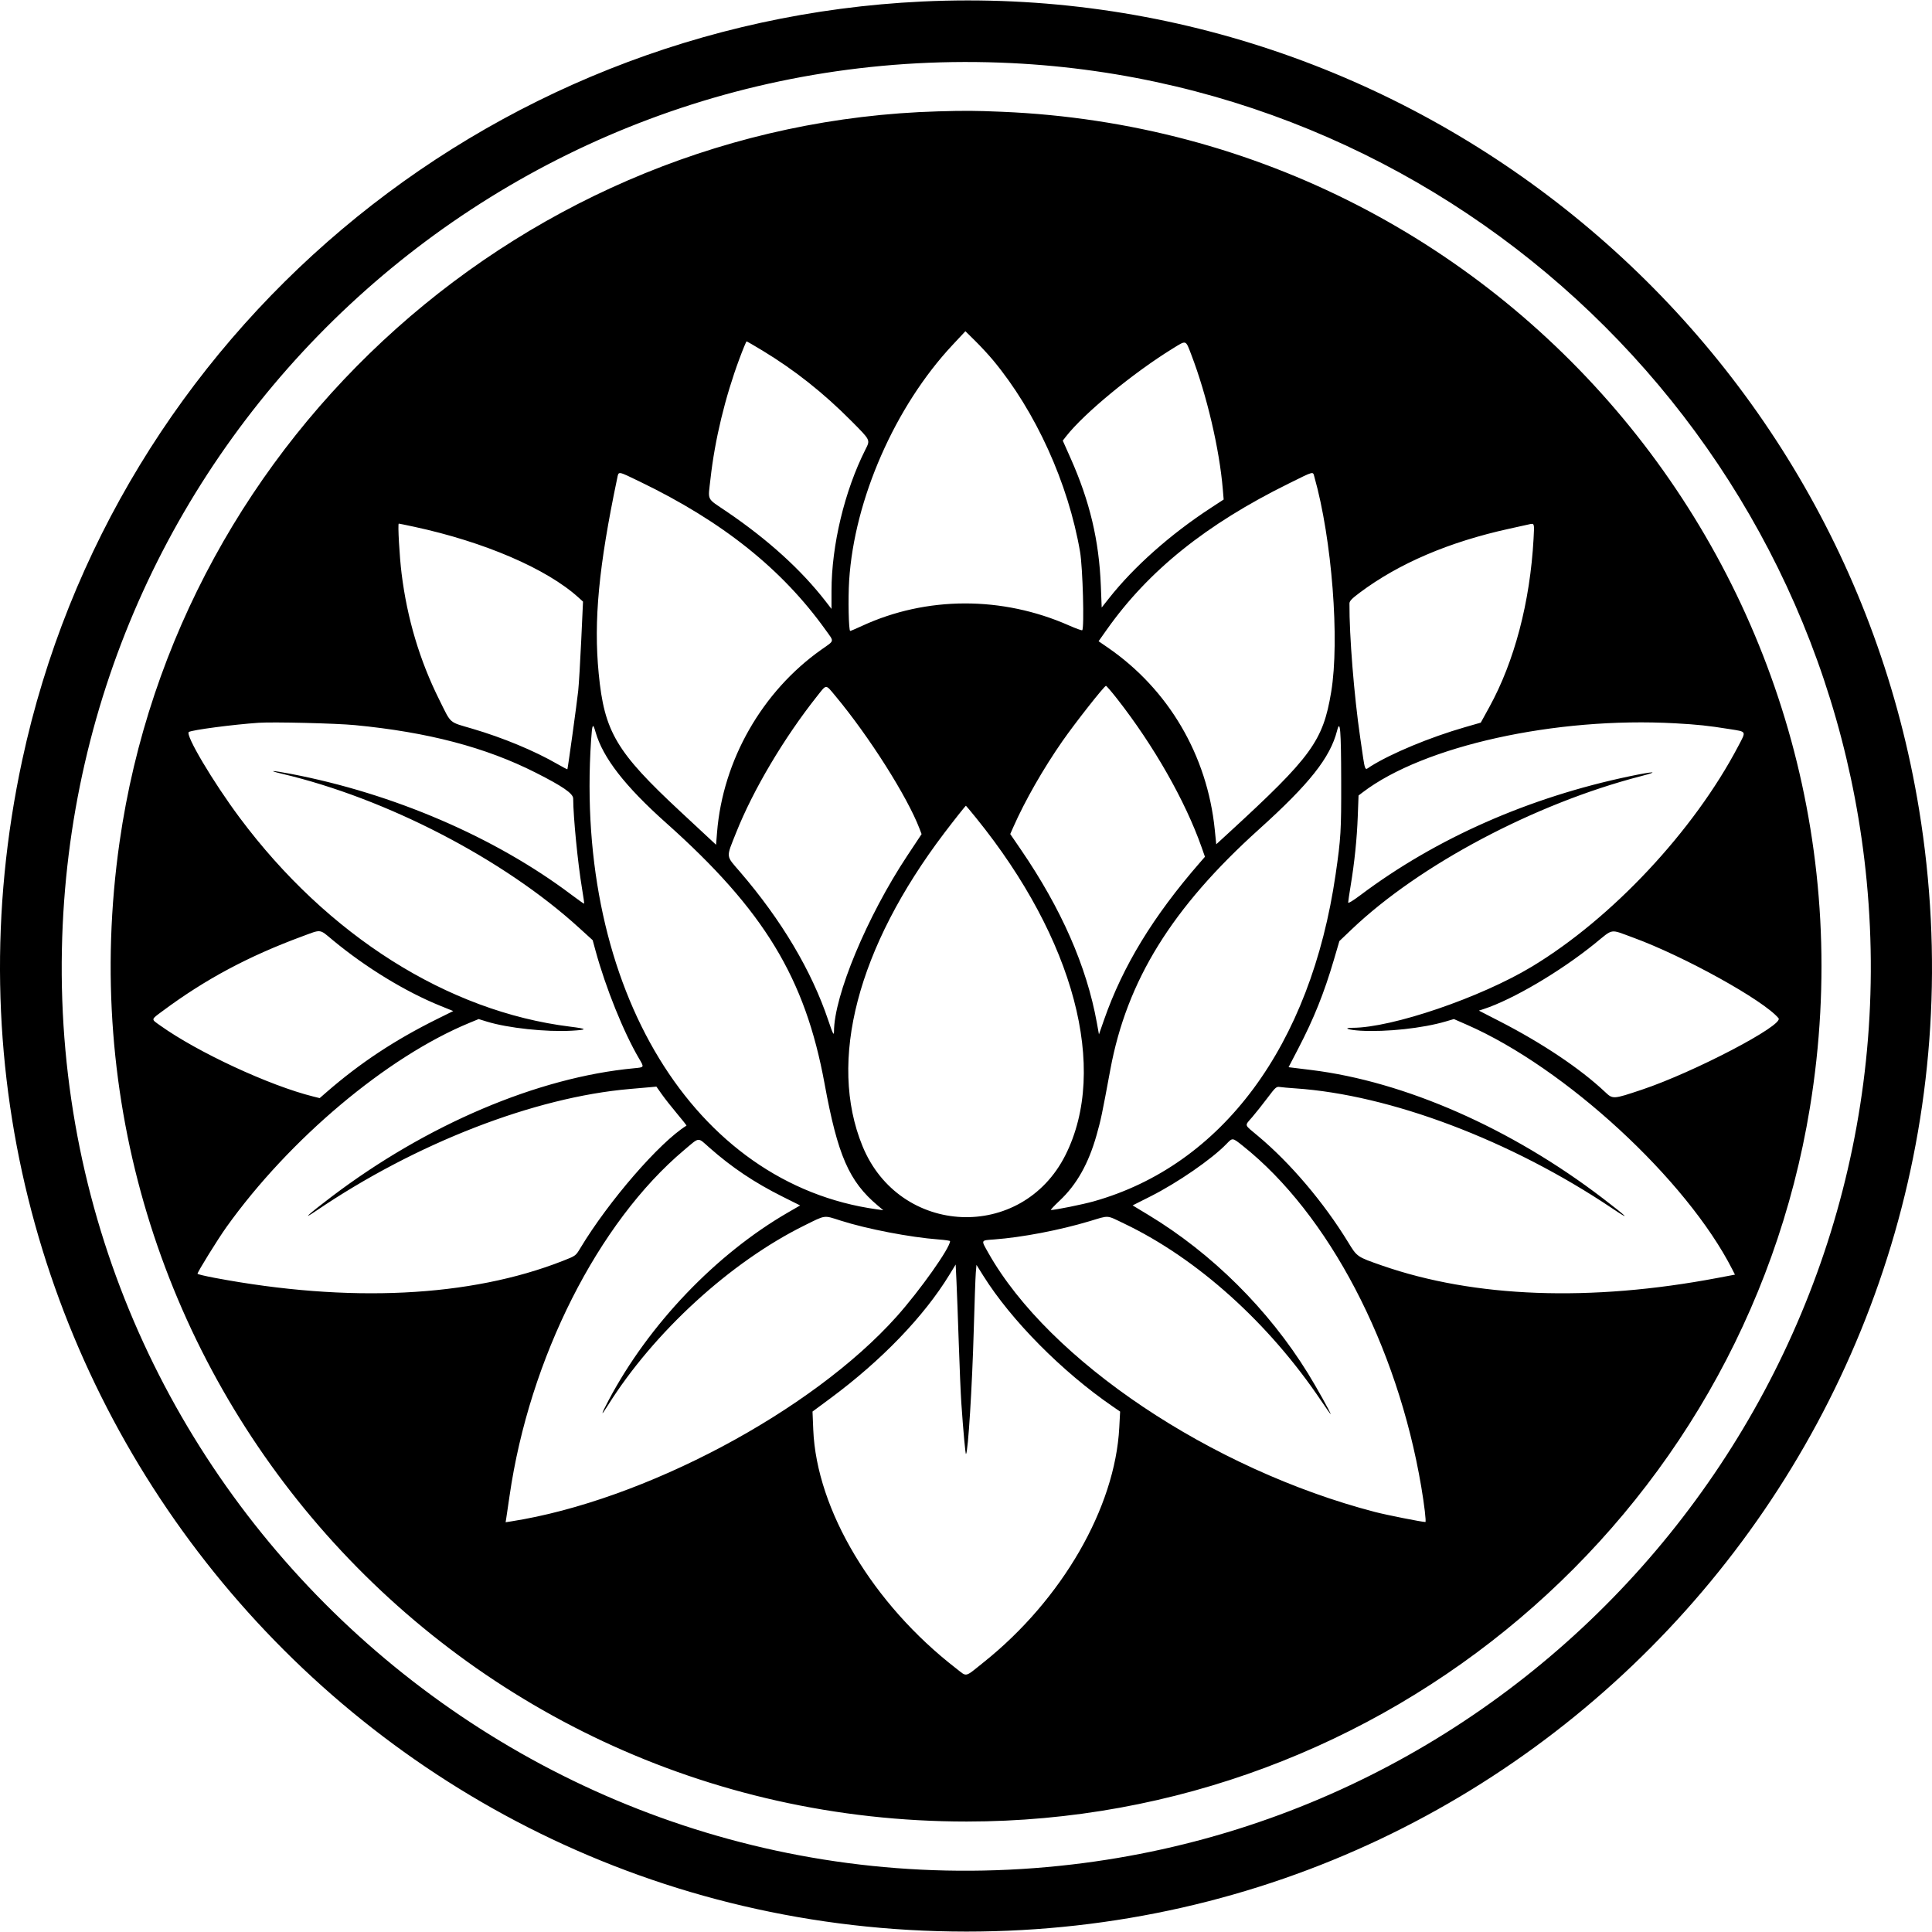
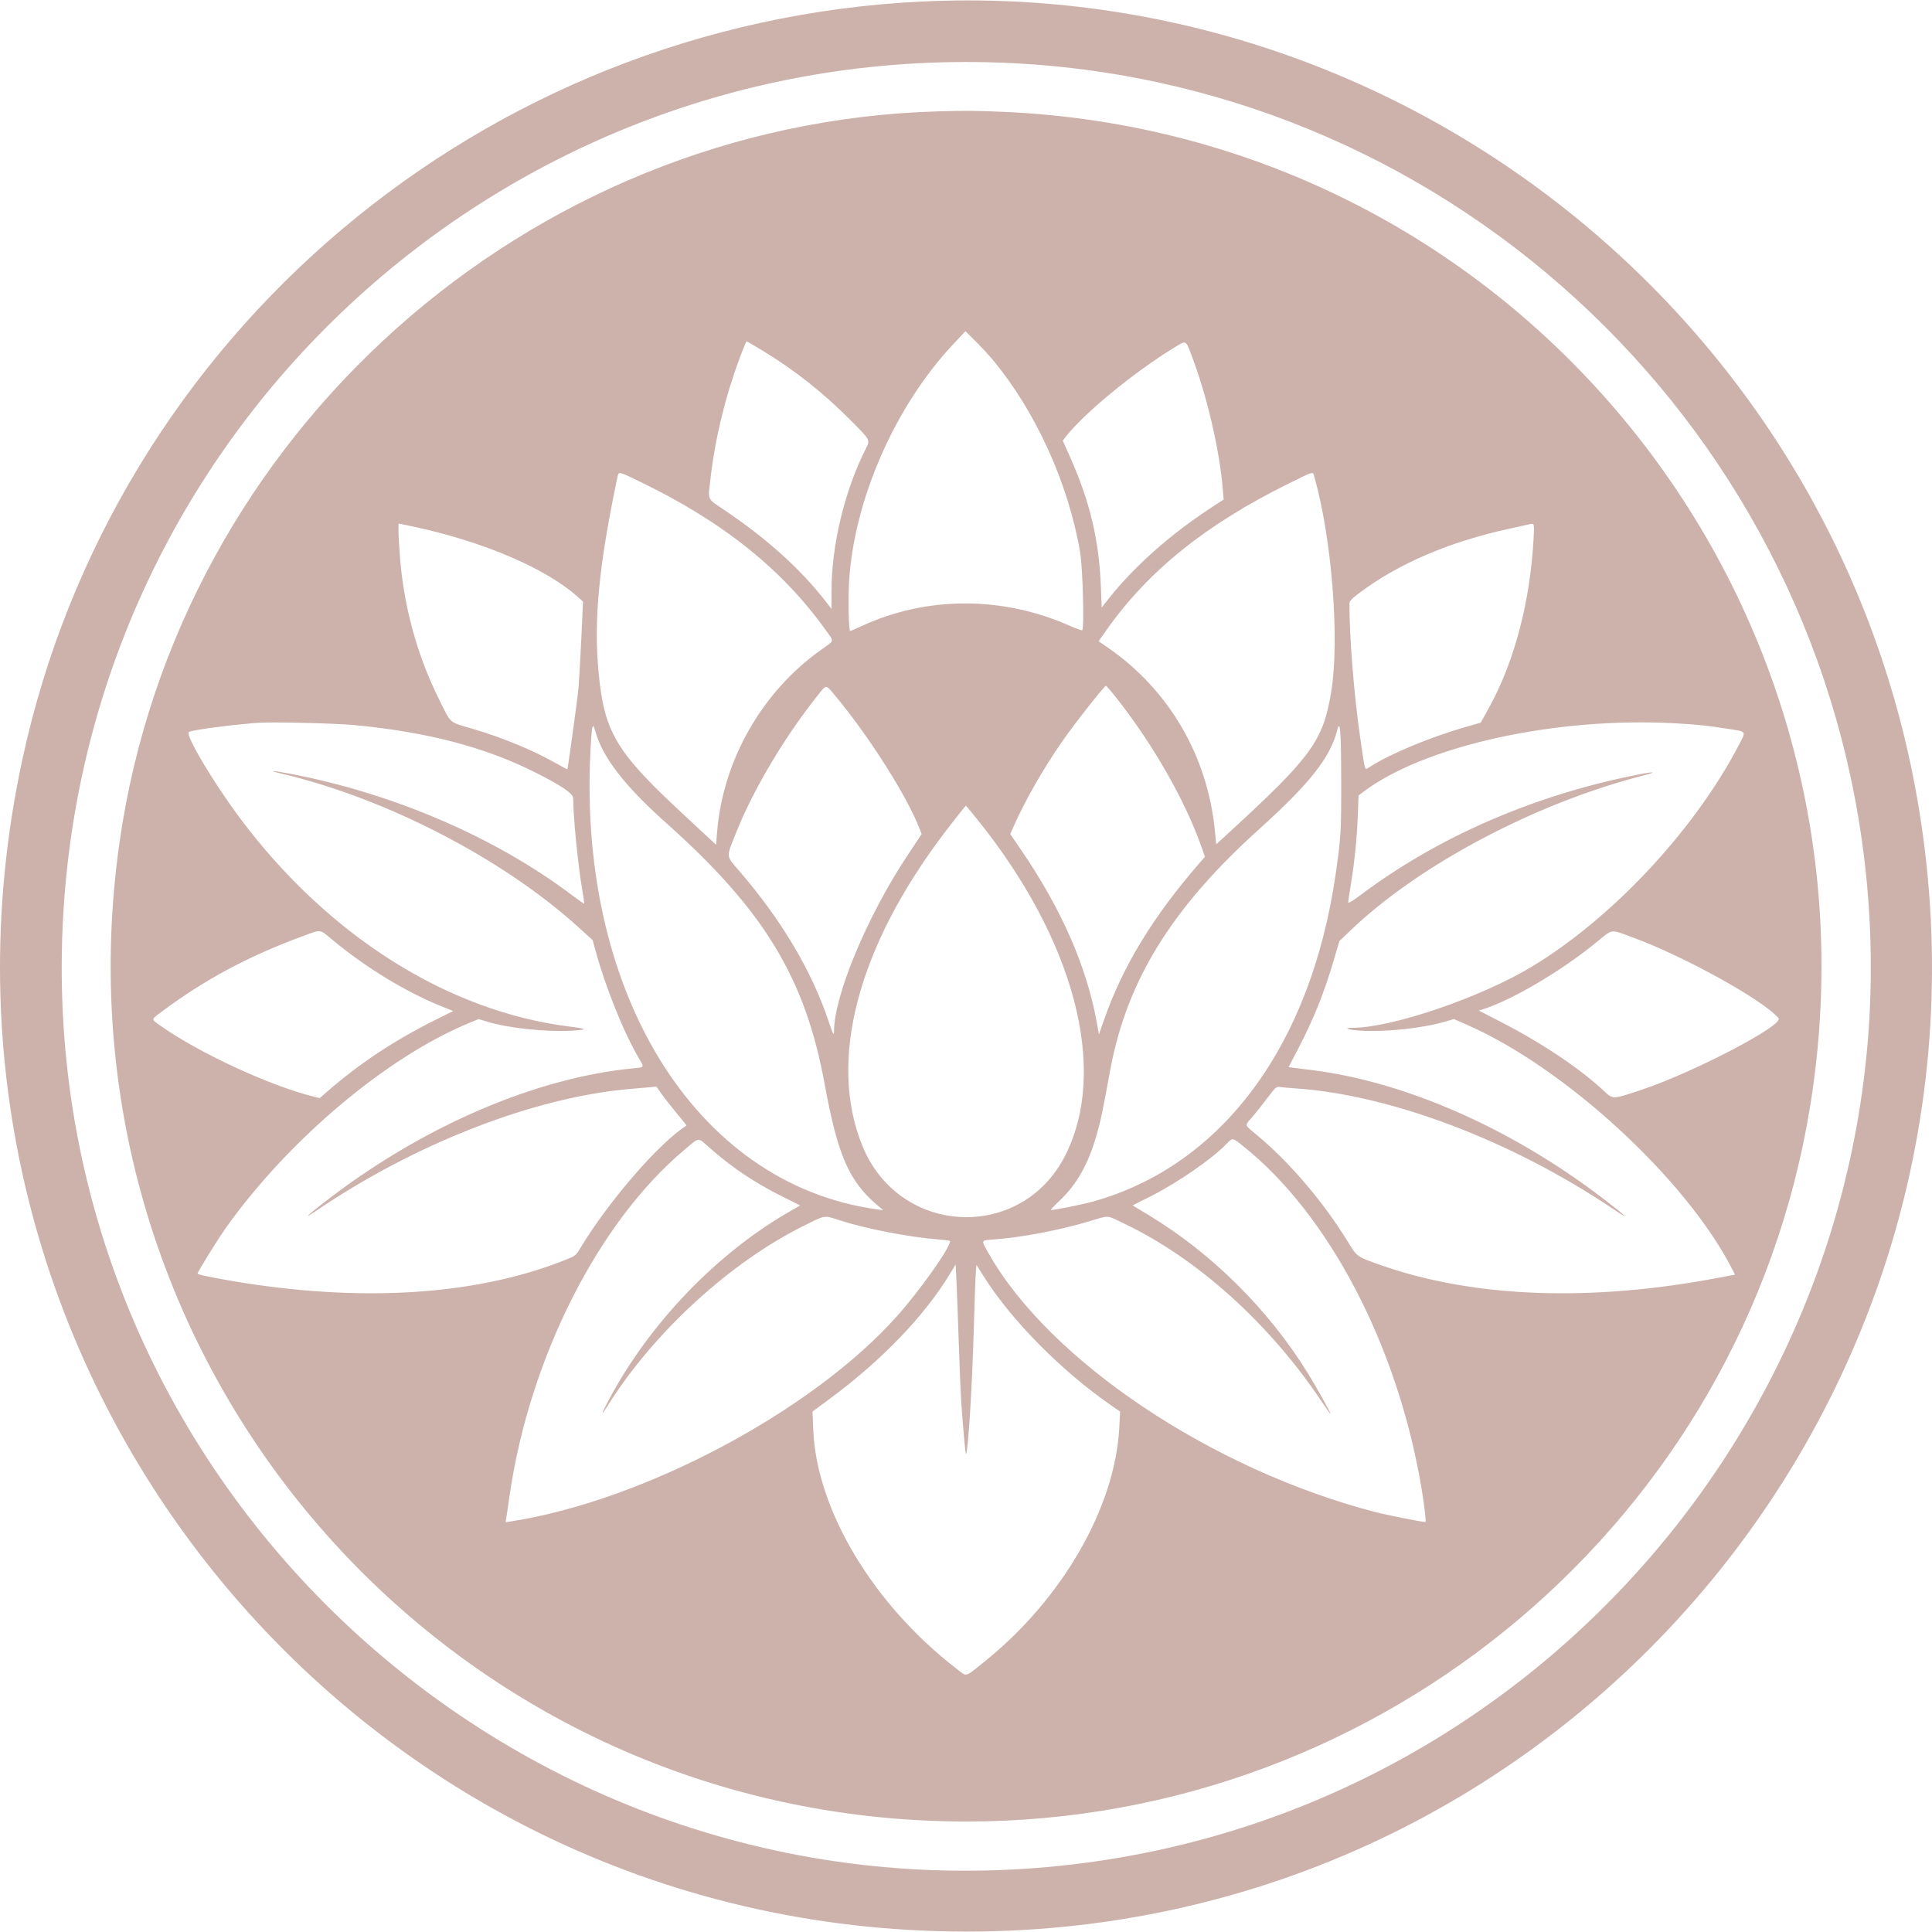
- <svg xmlns="http://www.w3.org/2000/svg" width="100%" height="100%" viewBox="0 0 100 100" version="1.1" xml:space="preserve" style="fill-rule:evenodd;clip-rule:evenodd;stroke-linejoin:round;stroke-miterlimit:2;">
+ <svg xmlns="http://www.w3.org/2000/svg" width="100%" height="100%" viewBox="0 0 100 100" version="1.1" xml:space="preserve" style="fill-rule:evenodd;clip-rule:evenodd;stroke-linejoin:round;stroke-miterlimit:2;" fill="#CDB2AC">
  <g transform="matrix(0.266459,0,0,0.266459,-3.4709,-1.19117)">
    <g id="svgg">
      <path id="path0" d="M192.121,4.767C107.035,8.838 35.117,69.483 17.336,152.157C-7.902,269.506 80.87,379.641 200.727,379.681C316.524,379.719 404.5,276.106 385.806,161.705C370.496,68.017 286.844,0.236 192.121,4.767M209.576,16.731C296.424,21.012 367.318,88.845 375.631,175.617C384.704,270.332 315.857,355.545 221.293,366.644C115.562,379.053 22.888,295.09 25.05,188.848C27.07,89.577 110.409,11.842 209.576,16.731M195.273,26.101C115.435,28.367 47.581,88.917 36.257,168C21.824,268.796 99.222,358.307 200.807,358.303C281.924,358.3 351.517,299.394 364.597,219.668C380.829,120.728 307.509,30.347 207.634,26.182C202.385,25.963 200.557,25.951 195.273,26.101M205.915,74.424C214.196,84.366 220.545,98.345 222.83,111.667C223.353,114.712 223.676,126.462 223.25,126.891C223.17,126.971 222.025,126.558 220.704,125.975C207.708,120.23 193.007,120.262 180.456,126.06C179.301,126.594 178.277,127.03 178.18,127.03C177.879,127.03 177.749,120.776 177.976,117.212C178.982,101.455 186.895,83.426 198.036,71.506L200.556,68.81L202.479,70.708C203.536,71.752 205.083,73.424 205.915,74.424M161.165,72.587C167.406,76.372 172.985,80.791 178.364,86.209C182.185,90.059 182.098,89.882 181.119,91.825C177.075,99.853 174.552,110.381 174.547,119.254L174.545,122.751L173.434,121.315C168.672,115.162 162.233,109.319 154.182,103.845C150.17,101.117 150.549,101.888 151.042,97.455C151.885,89.881 153.872,81.644 156.672,74.121C157.354,72.288 157.977,70.788 158.055,70.788C158.133,70.788 159.533,71.598 161.165,72.587M244.429,73.352C247.46,81.261 249.908,91.717 250.559,99.539L250.723,101.503L248.21,103.145C240.374,108.264 233.298,114.547 228.442,120.696L227.03,122.484L226.865,118.272C226.517,109.434 224.722,101.865 220.979,93.455L219.469,90.061L220.132,89.212C223.623,84.748 233.2,76.864 240.848,72.159C243.523,70.513 243.314,70.443 244.429,73.352M137.292,98.016C153.379,105.775 164.952,115.018 173.427,126.874C175.102,129.218 175.192,128.815 172.583,130.656C161.07,138.782 153.439,152.149 152.314,166.162L152.121,168.566L145.212,162.136C132.707,150.5 130.424,146.641 129.322,135.286C128.326,125.026 129.324,114.503 132.914,97.394C133.216,95.954 132.934,95.914 137.292,98.016M268.356,97.152C271.753,109.149 273.285,128.835 271.606,138.909C270.02,148.427 267.808,151.466 251.719,166.237L249.282,168.474L248.995,165.631C247.538,151.18 239.996,138.354 228.183,130.237L226.426,129.03L228.033,126.758C236.139,115.295 247.341,106.304 263.379,98.389C268.434,95.894 268.028,95.995 268.356,97.152M93.496,106.8C107.131,109.742 119.215,114.942 125.381,120.522L126.277,121.333L125.931,128.848C125.741,132.982 125.476,137.4 125.342,138.667C125.105,140.915 123.337,153.74 123.242,153.898C123.216,153.941 122.331,153.479 121.275,152.87C116.848,150.316 110.745,147.781 104.817,146.034C100.111,144.646 100.751,145.205 98.354,140.394C94.545,132.748 92.119,124.623 91.034,115.879C90.624,112.575 90.264,106.182 90.488,106.182C90.565,106.182 91.918,106.46 93.496,106.8M310.92,109.152C310.244,121.416 307.208,132.956 302.317,141.844L300.667,144.844L297.604,145.725C290.808,147.682 283.242,150.828 279.211,153.372C278.031,154.117 278.282,154.836 277.247,147.758C276.054,139.601 275.118,127.92 275.158,121.697C275.161,121.223 275.595,120.767 277.156,119.597C284.752,113.911 294.493,109.743 306.182,107.179C307.982,106.784 309.673,106.411 309.939,106.349C311.123,106.077 311.094,105.994 310.92,109.152M175.281,139.636C181.829,147.482 189.26,159.199 191.64,165.431L192.047,166.497L189.258,170.703C181.464,182.457 175.03,197.902 175.03,204.859C175.03,205.747 174.795,205.285 173.925,202.692C170.69,193.051 164.836,183.198 156.774,173.829C153.971,170.572 154.033,171.206 156.03,166.19C159.339,157.882 165.318,147.806 171.761,139.681C173.627,137.328 173.357,137.332 175.281,139.636M230.023,140.209C237.162,149.326 243.256,160.03 246.429,169.025L247.089,170.899L246.083,172.055C237.035,182.457 231.156,192.097 227.507,202.518L226.498,205.4L226.087,203.124C224.113,192.197 219.195,180.993 211.32,169.484L209.266,166.483L209.868,165.12C212.136,159.988 215.676,153.793 219.394,148.452C221.881,144.88 227.533,137.697 227.857,137.697C227.966,137.697 228.941,138.828 230.023,140.209M81.963,145.326C96.172,146.695 107.359,149.637 117.091,154.562C122.352,157.225 124.363,158.614 124.367,159.59C124.385,163.213 125.266,172.181 126.084,177.06C126.35,178.643 126.535,179.97 126.496,180.01C126.456,180.049 125.333,179.259 124,178.254C109.203,167.104 89.443,158.599 69.48,154.788C65.81,154.088 64.863,154.082 67.815,154.778C88.107,159.562 110.843,171.345 125.47,184.66L128.153,187.101L128.705,189.126C130.678,196.356 134.19,205.057 137.19,210.144C138.182,211.827 138.201,211.792 136.182,211.981C117.499,213.738 95.931,222.902 77.397,236.959C72.894,240.375 71.429,241.717 74.424,239.683C93.757,226.554 116.811,217.6 135.394,216.003C136.994,215.866 138.805,215.707 139.418,215.65L140.533,215.547L141.583,217.036C142.161,217.855 143.494,219.549 144.546,220.8C145.599,222.052 146.424,223.098 146.381,223.124C141.178,226.331 131.241,237.797 125.746,246.936C124.857,248.414 124.85,248.418 122.367,249.393C104.37,256.46 80.828,257.609 54.727,252.695C52.894,252.35 51.394,251.992 51.394,251.899C51.394,251.547 55.346,245.166 56.99,242.863C69.225,225.727 88.225,209.754 104.214,203.163L106.005,202.425L107.586,202.913C111.66,204.172 119.065,204.966 124.083,204.684C127.248,204.506 127.171,204.319 123.758,203.896C99.989,200.954 76.66,186.201 59.588,163.317C54.401,156.363 48.932,147.139 49.712,146.657C50.358,146.258 58.313,145.21 63.273,144.871C66.078,144.679 78.35,144.977 81.963,145.326M338.424,144.972C342.798,145.214 344.795,145.426 348.97,146.092C352.369,146.635 352.255,146.416 350.692,149.395C342.055,165.865 326.141,182.864 310.57,192.254C300.614,198.258 283.409,204.121 275.749,204.121C273.768,204.121 274.935,204.547 277.281,204.681C282.326,204.969 289.37,204.209 293.844,202.895L295.446,202.424L297.954,203.522C317.092,211.891 340.65,233.606 349.533,251.065L350.044,252.07L346.719,252.7C322.001,257.385 299.454,256.556 281.49,250.304C276.614,248.606 276.648,248.63 274.912,245.79C270.185,238.058 263.689,230.4 257.394,225.137C254.613,222.813 254.744,223.248 256.283,221.455C256.969,220.655 258.292,218.989 259.223,217.753C260.818,215.635 260.958,215.512 261.669,215.622C262.085,215.686 263.406,215.804 264.606,215.885C283.091,217.12 306.54,225.993 326.182,239.185C329.968,241.728 329.294,241.007 324.356,237.232C306.582,223.643 285.929,214.556 267.726,212.316L263.331,211.775L265.227,208.13C268.237,202.345 270.234,197.369 272.13,190.925L273.204,187.273L275.572,185.016C288.755,172.45 311.172,160.572 331.758,155.247C335.581,154.258 334.363,154.261 329.623,155.252C310.013,159.354 291.972,167.318 277.273,178.363C275.852,179.431 274.909,179.998 274.909,179.785C274.909,179.591 275.123,178.141 275.383,176.564C276.142,171.98 276.607,167.457 276.772,163.074L276.925,158.996L277.731,158.382C289.569,149.352 315.215,143.686 338.424,144.972M128.713,146.667C130.129,151.653 134.435,157.201 142.401,164.305C161.444,181.285 169.438,194.442 173.203,214.998C175.753,228.917 177.947,233.946 183.515,238.637L184.606,239.556L183.394,239.389C147.801,234.483 124.631,196.481 127.844,148.28C128.059,145.057 128.188,144.817 128.713,146.667M273.553,156.121C273.576,165.89 273.493,167.286 272.473,174.303C267.633,207.595 250.458,230.804 225.455,237.84C223.337,238.436 217.994,239.515 217.161,239.515C217.033,239.515 217.809,238.688 218.884,237.676C222.178,234.578 224.469,230.506 226.035,224.97C226.886,221.959 227.066,221.104 228.713,212.215C231.912,194.961 240.666,180.813 257.576,165.574C267.406,156.715 271.409,151.658 272.757,146.398C273.356,144.061 273.53,146.185 273.553,156.121M202.64,163.361C221.711,186.91 228.392,212.131 219.988,228.848C211.506,245.722 187.74,244.659 180.56,227.085C173.816,210.578 179.569,188.56 196.443,166.303C198.279,163.882 200.55,161.013 200.655,160.983C200.682,160.976 201.575,162.046 202.64,163.361M77.696,187.114C84.111,192.426 91.799,197.117 98.596,199.866L101.072,200.867L97.99,202.392C89.776,206.458 83.01,210.926 76.495,216.588L75.122,217.781L73.864,217.467C65.388,215.353 51.491,208.909 44.182,203.703C42.317,202.375 42.279,202.596 44.676,200.815C52.912,194.698 61.254,190.236 71.636,186.395C75.561,184.943 74.993,184.875 77.696,187.114M330.202,186.575C340.125,190.193 355.62,198.779 358.508,202.258C359.61,203.586 342.102,212.746 331.993,216.131C326.331,218.026 326.335,218.026 324.784,216.564C320.032,212.082 312.639,207.124 304.393,202.887L300.302,200.785L301.242,200.477C306.884,198.629 316.096,193.204 322.788,187.789C326.524,184.765 325.638,184.911 330.202,186.575M150.834,227.405C155.193,231.253 159.582,234.194 165.016,236.909L168.456,238.628L166.107,239.986C152.081,248.098 139.049,261.739 131.251,276.473C129.727,279.353 129.658,279.78 131.084,277.506C140.011,263.267 154.874,249.648 169.248,242.536C173.496,240.433 172.97,240.504 176.337,241.579C181.433,243.206 189.836,244.823 195.333,245.235C196.567,245.327 197.576,245.474 197.576,245.56C197.576,246.884 191.718,255.156 187.203,260.207C170.745,278.621 138.086,295.971 112.288,300.006L111.242,300.169L111.372,299.357C111.444,298.911 111.731,296.964 112.01,295.03C115.859,268.354 129.207,241.926 145.939,227.854C148.994,225.285 148.484,225.331 150.834,227.405M254.431,227.041C271.108,240.301 284.447,265.772 289.101,293.246C289.705,296.813 290.093,300.121 289.907,300.121C289.23,300.121 282.351,298.753 280.151,298.181C248.352,289.908 216.807,268.771 205.001,247.827C203.568,245.283 203.504,245.431 206.121,245.235C211.595,244.825 218.801,243.447 224.671,241.69C228.607,240.512 227.85,240.458 231.423,242.167C245.601,248.949 259.487,261.443 269.663,276.571C270.682,278.086 271.515,279.254 271.515,279.167C271.515,278.886 268.709,273.859 267.093,271.243C259.424,258.836 248.479,247.962 236.157,240.506L233.037,238.619L236.521,236.864C241.773,234.218 248.425,229.627 251.261,226.689C252.467,225.441 252.41,225.434 254.431,227.041M199.266,265.333C199.42,270 199.643,275.236 199.762,276.97C200.14,282.464 200.559,287.037 200.674,286.922C201.081,286.515 201.868,273.908 202.18,262.788C202.328,257.521 202.506,252.528 202.577,251.692L202.706,250.171L204.039,252.298C209.47,260.965 219.352,270.942 229.197,277.697L230.61,278.667L230.446,281.785C229.629,297.35 219.321,315.2 204.141,327.338C200.309,330.402 200.946,330.258 198.752,328.561C182.584,316.057 171.636,297.761 171.001,282.182L170.857,278.667L174.338,276.09C184.258,268.744 192.484,260.209 197.419,252.142L198.667,250.102L198.826,253.475C198.914,255.331 199.111,260.667 199.266,265.333" />
    </g>
  </g>
</svg>
